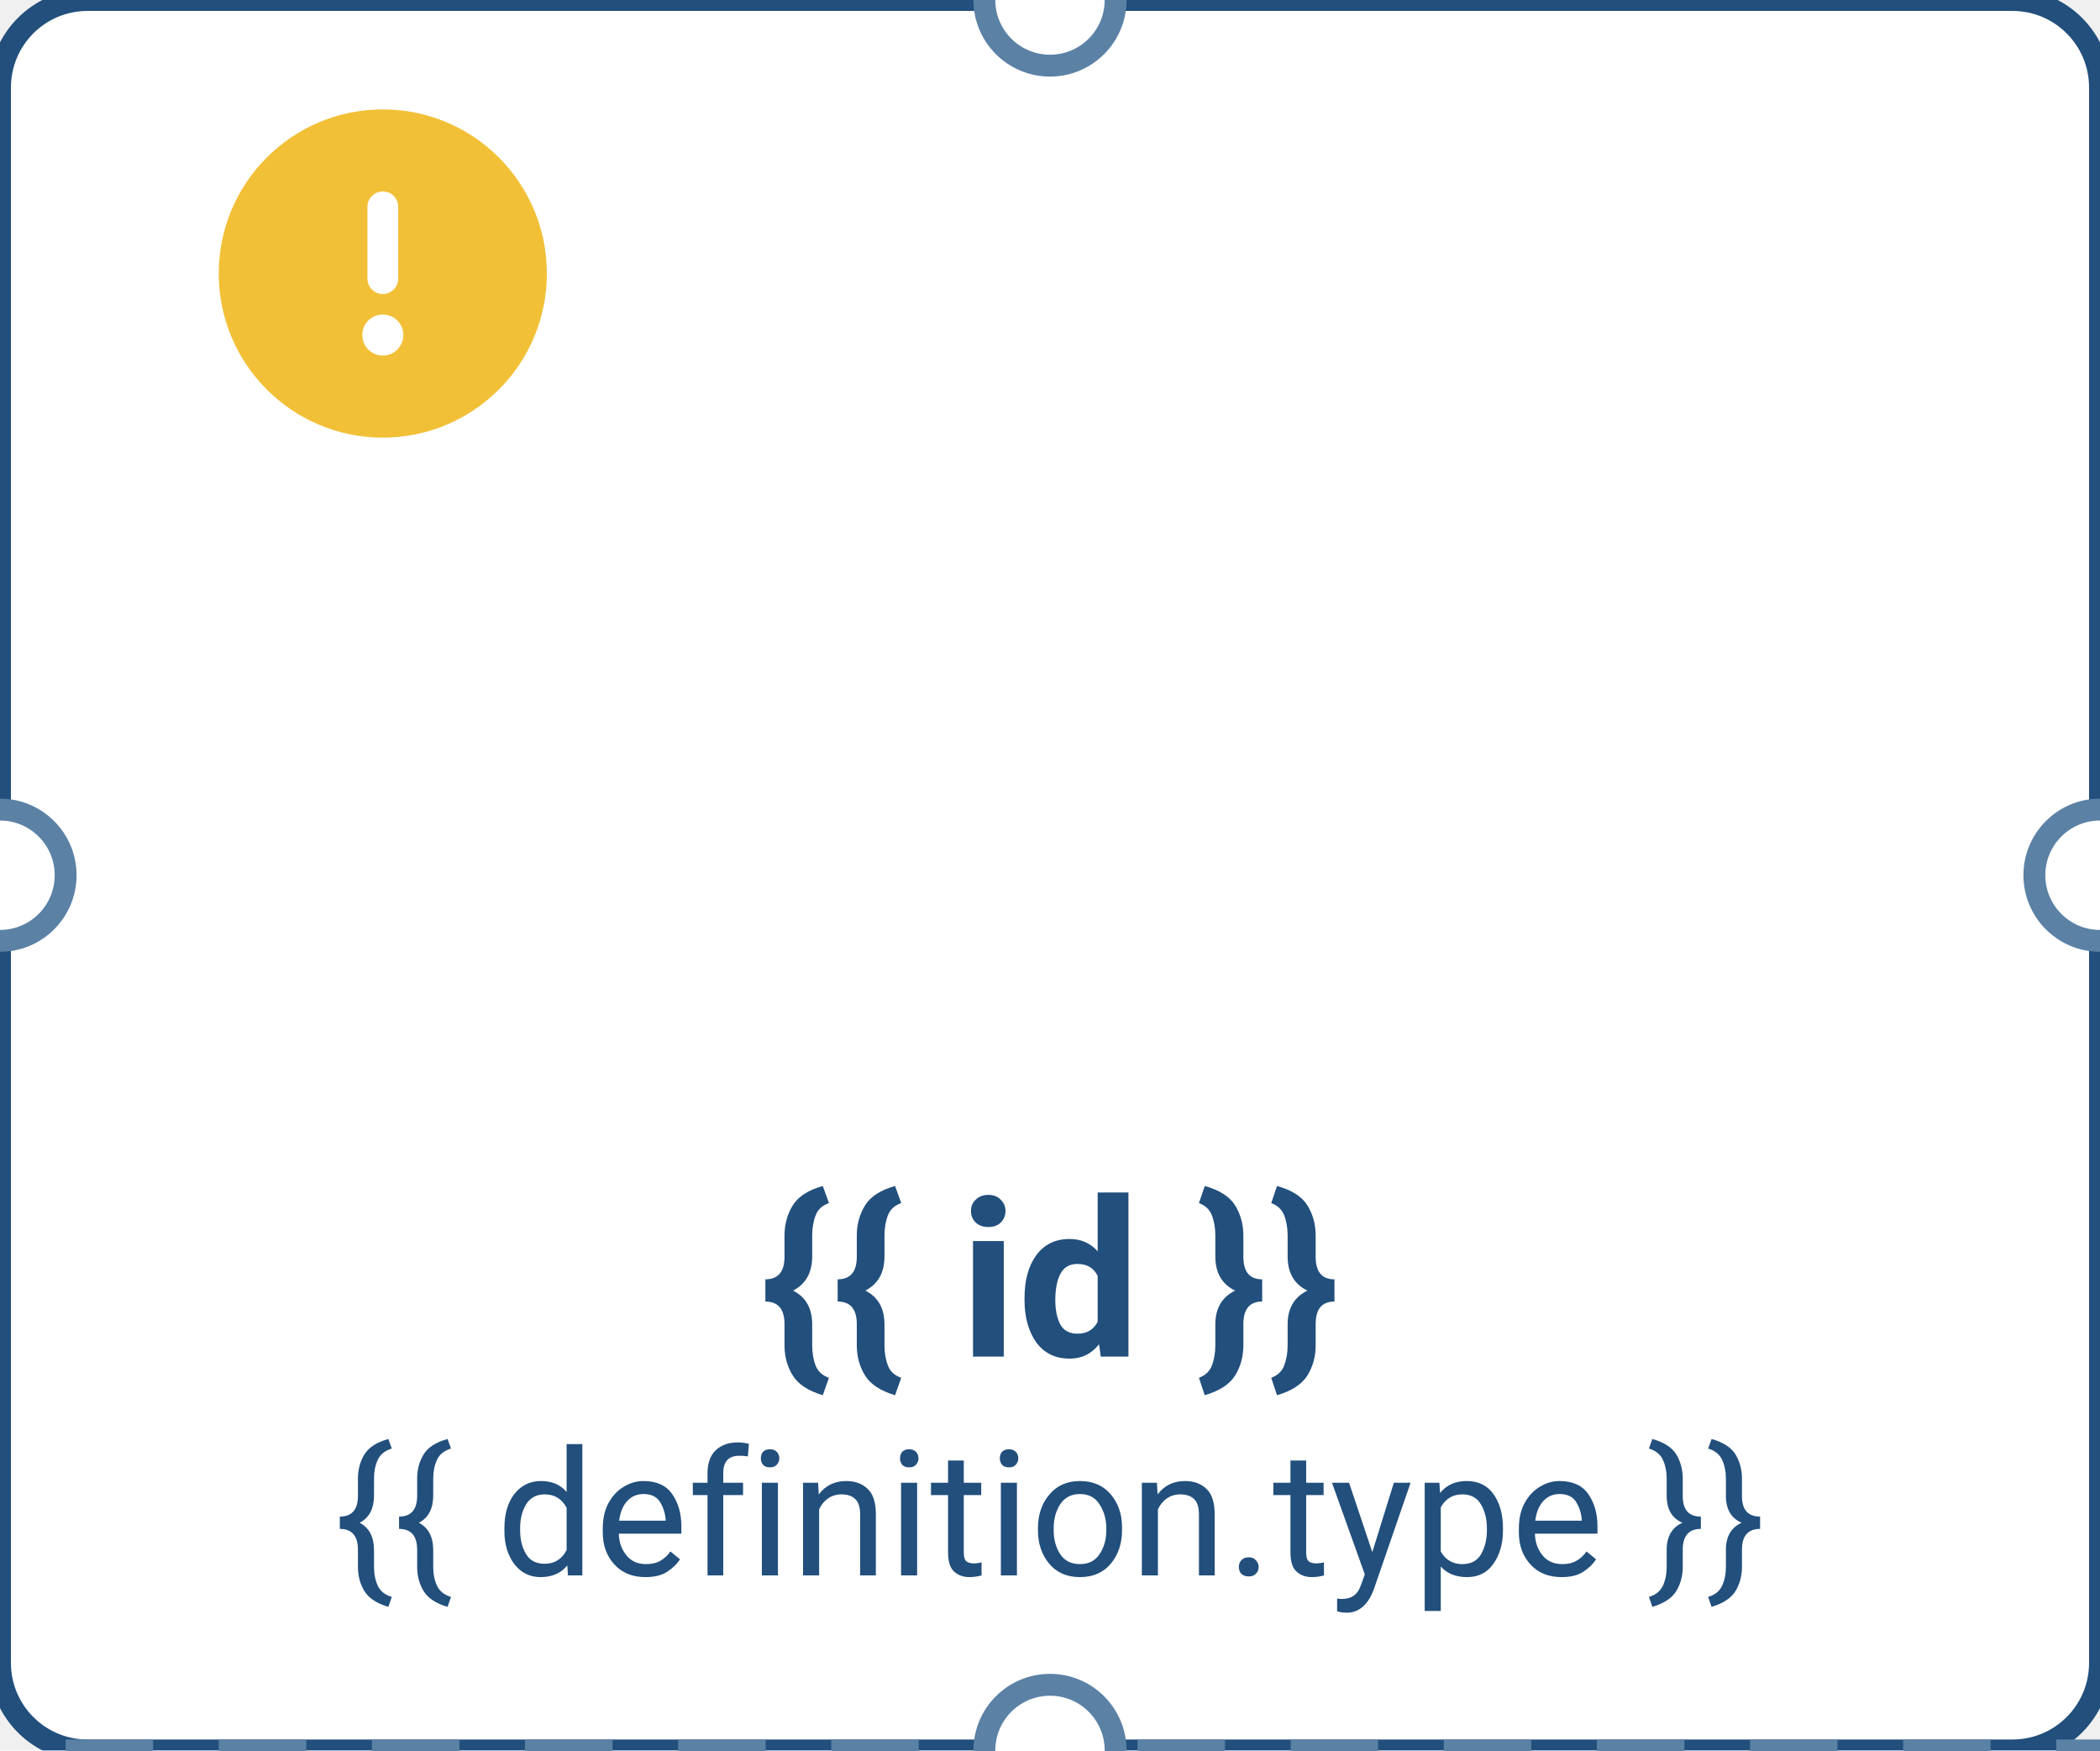
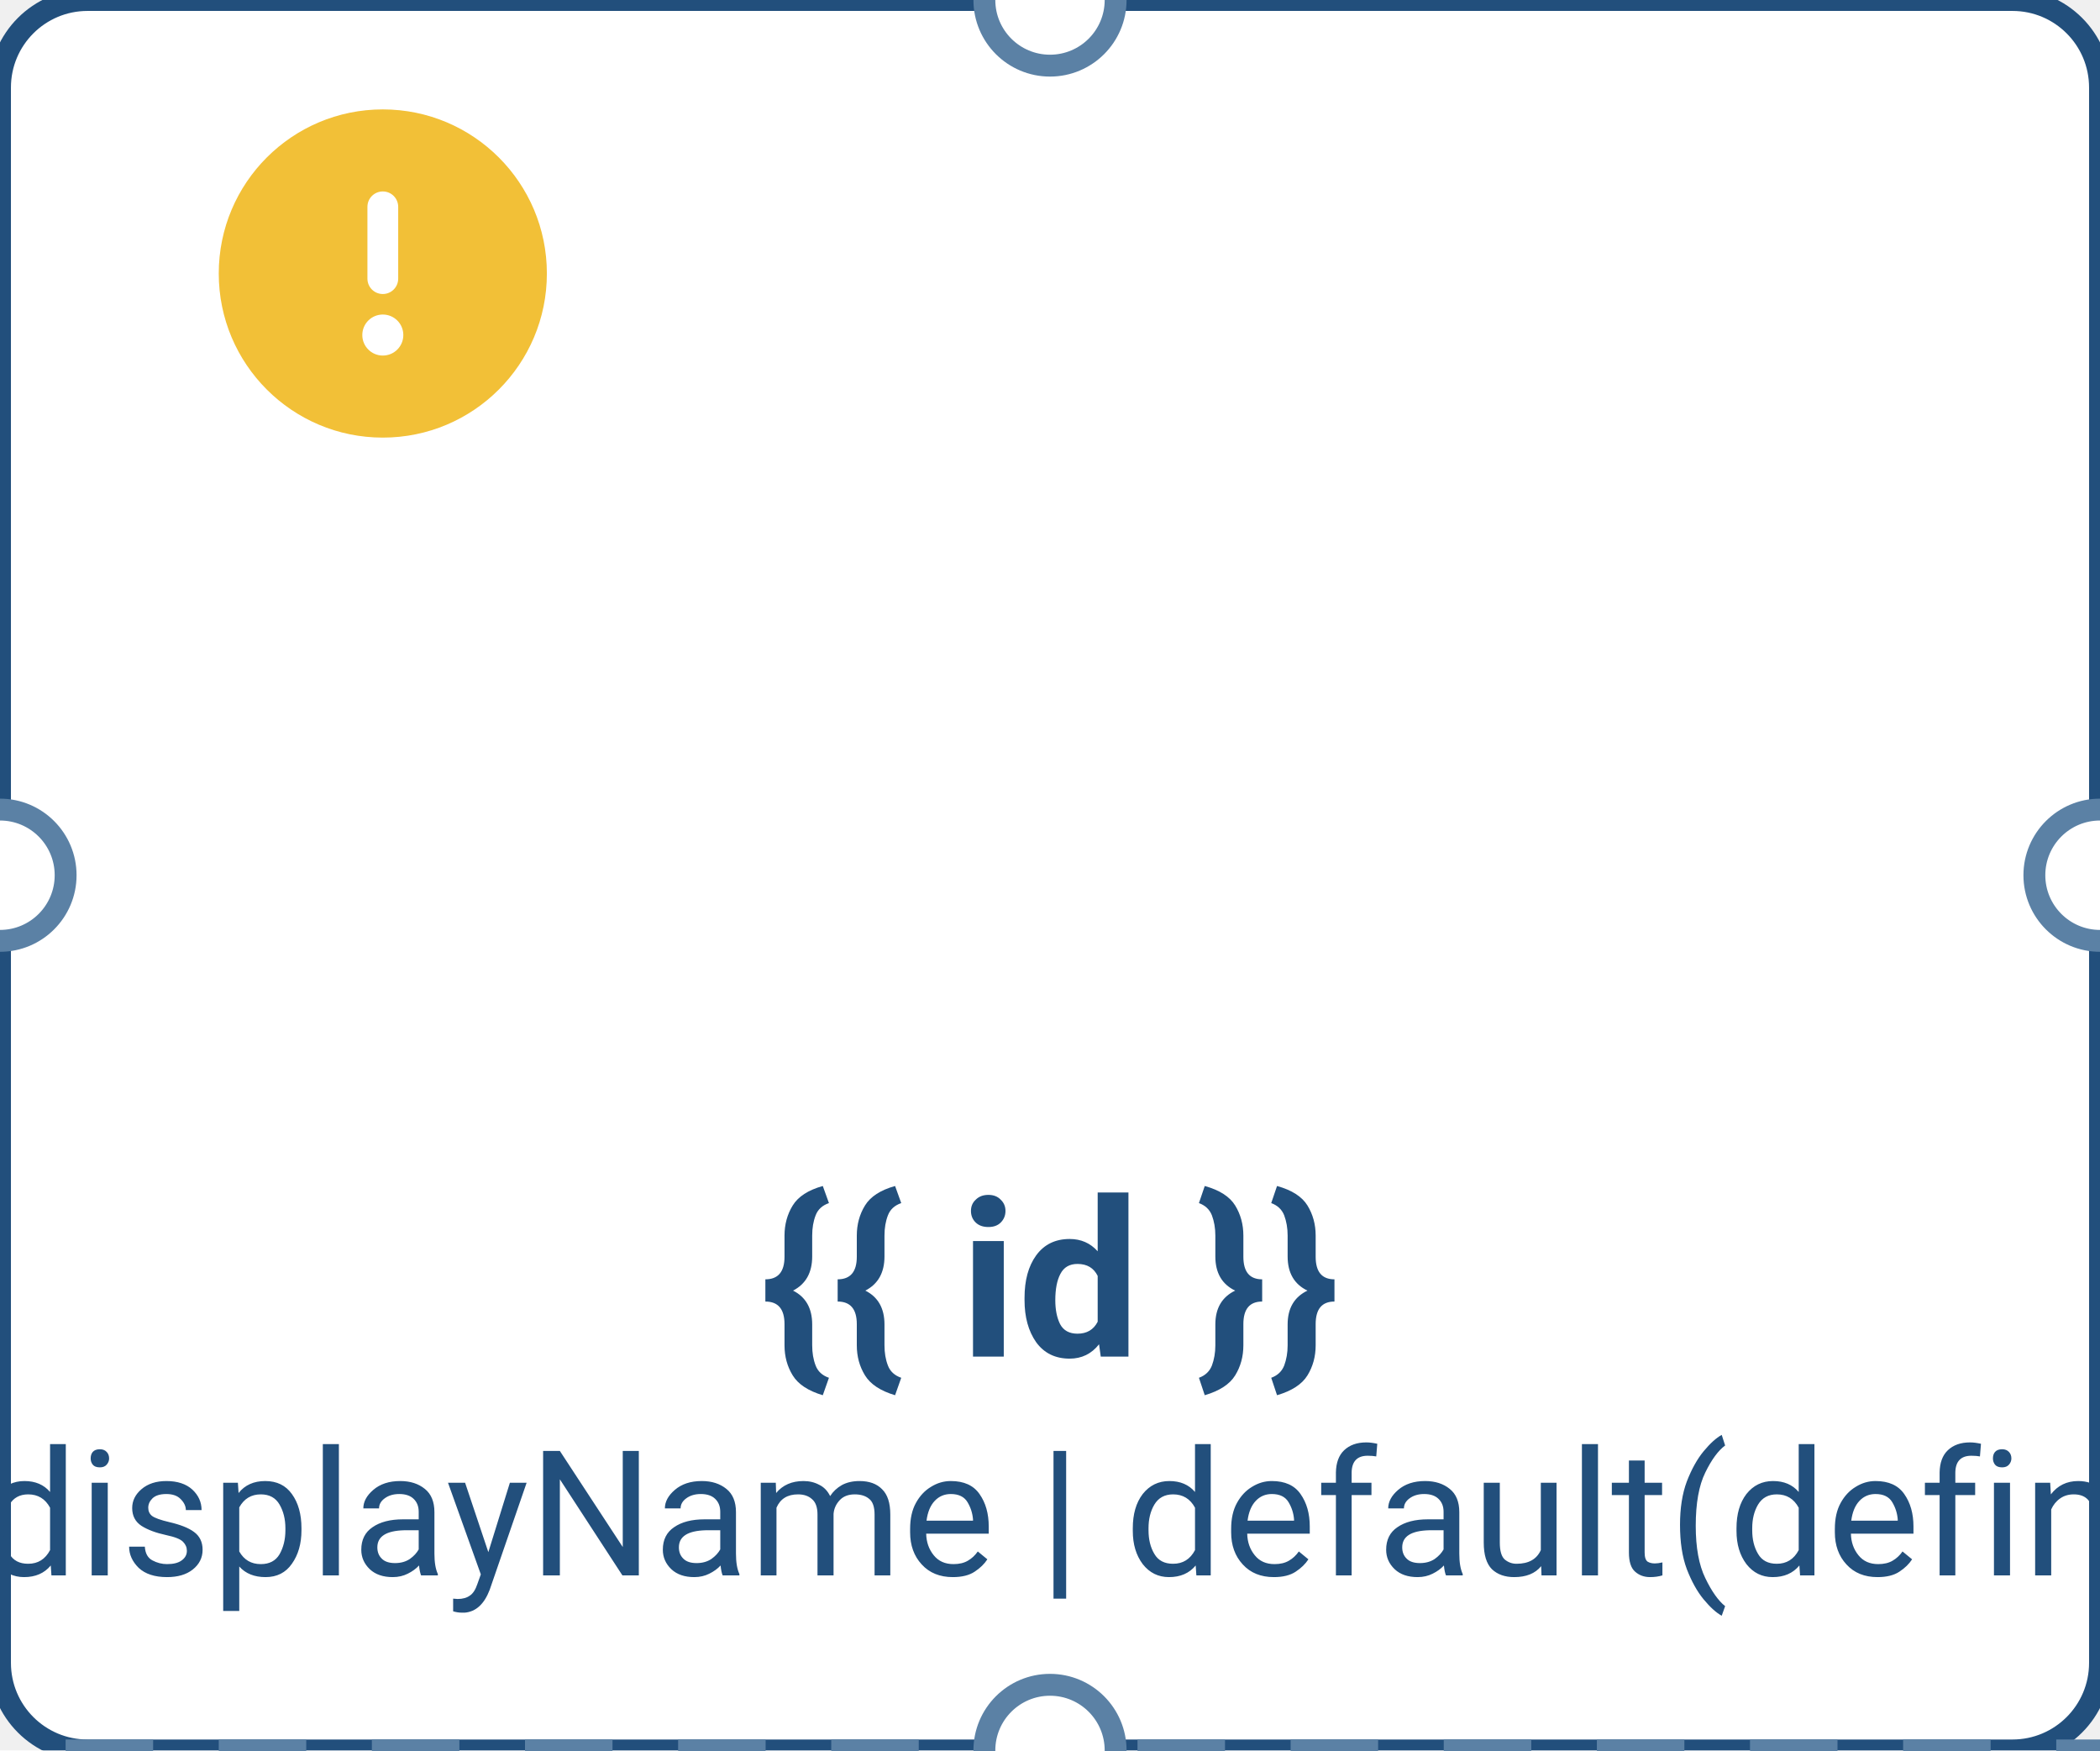
<svg xmlns="http://www.w3.org/2000/svg" version="1.1" class="template" width="96" height="80" overflow="visible">
  <rect class="component-background component-hitbox" stroke="#224F7C" fill="#FFFFFF" width="100%" height="100%" ry="4" rx="4" />
  <svg x="50%" y="7" overflow="visible">
    <g class="component-icon" transform="translate(-22)" />
  </svg>

    {% if hasError %}
    <g class="component-error">
    <svg width="15" height="15" x="10" y="5" fill="#F2C037" viewBox="0 0 512 512">
      <path d="M256 512c141.4 0 256-114.6 256-256S397.4 0 256 0S0 114.6 0 256S114.6 512 256 512zm0-384c13.3 0 24 10.7 24 24V264c0 13.3-10.7 24-24 24s-24-10.7-24-24V152c0-13.3 10.7-24 24-24zm32 224c0 17.7-14.3 32-32 32s-32-14.3-32-32s14.3-32 32-32s32 14.3 32 32z" />
    </svg>
  </g>
    {% endif %}

    <g class="component-informations" stroke="none" fill="#224F7C" font-family="Roboto">
    <text class="component-name" font-size="10" font-weight="bold" text-anchor="middle" x="50%" y="62">{{ id }}</text>
-     <text class="component-type" text-anchor="middle" font-size="8" x="50%" y="72">{{ definition.type }}</text>
+     <text class="component-type" text-anchor="middle" font-size="8" x="50%" y="72">{{ definition.displayName | default(definition.type) }}</text>
  </g>
  <svg class="component-container" overflow="visible" y="80">
    <rect class="container-background" width="100%" height="100%" rx="0" stroke="#5B81A5" stroke-dasharray="4 3" stroke-dashoffset="-3" fill="white" />
  </svg>
  <g class="anchors" stroke="#5B81A5" fill="#FFFFFF" opacity="1">
    <circle cx="50%" cy="0%" r="3" anchor="top" />
    <circle cx="100%" cy="50%" r="3" anchor="right" />
    <circle cx="50%" cy="100%" r="3" anchor="bottom" />
    <circle cx="0%" cy="50%" r="3" anchor="left" />
  </g>
</svg>
